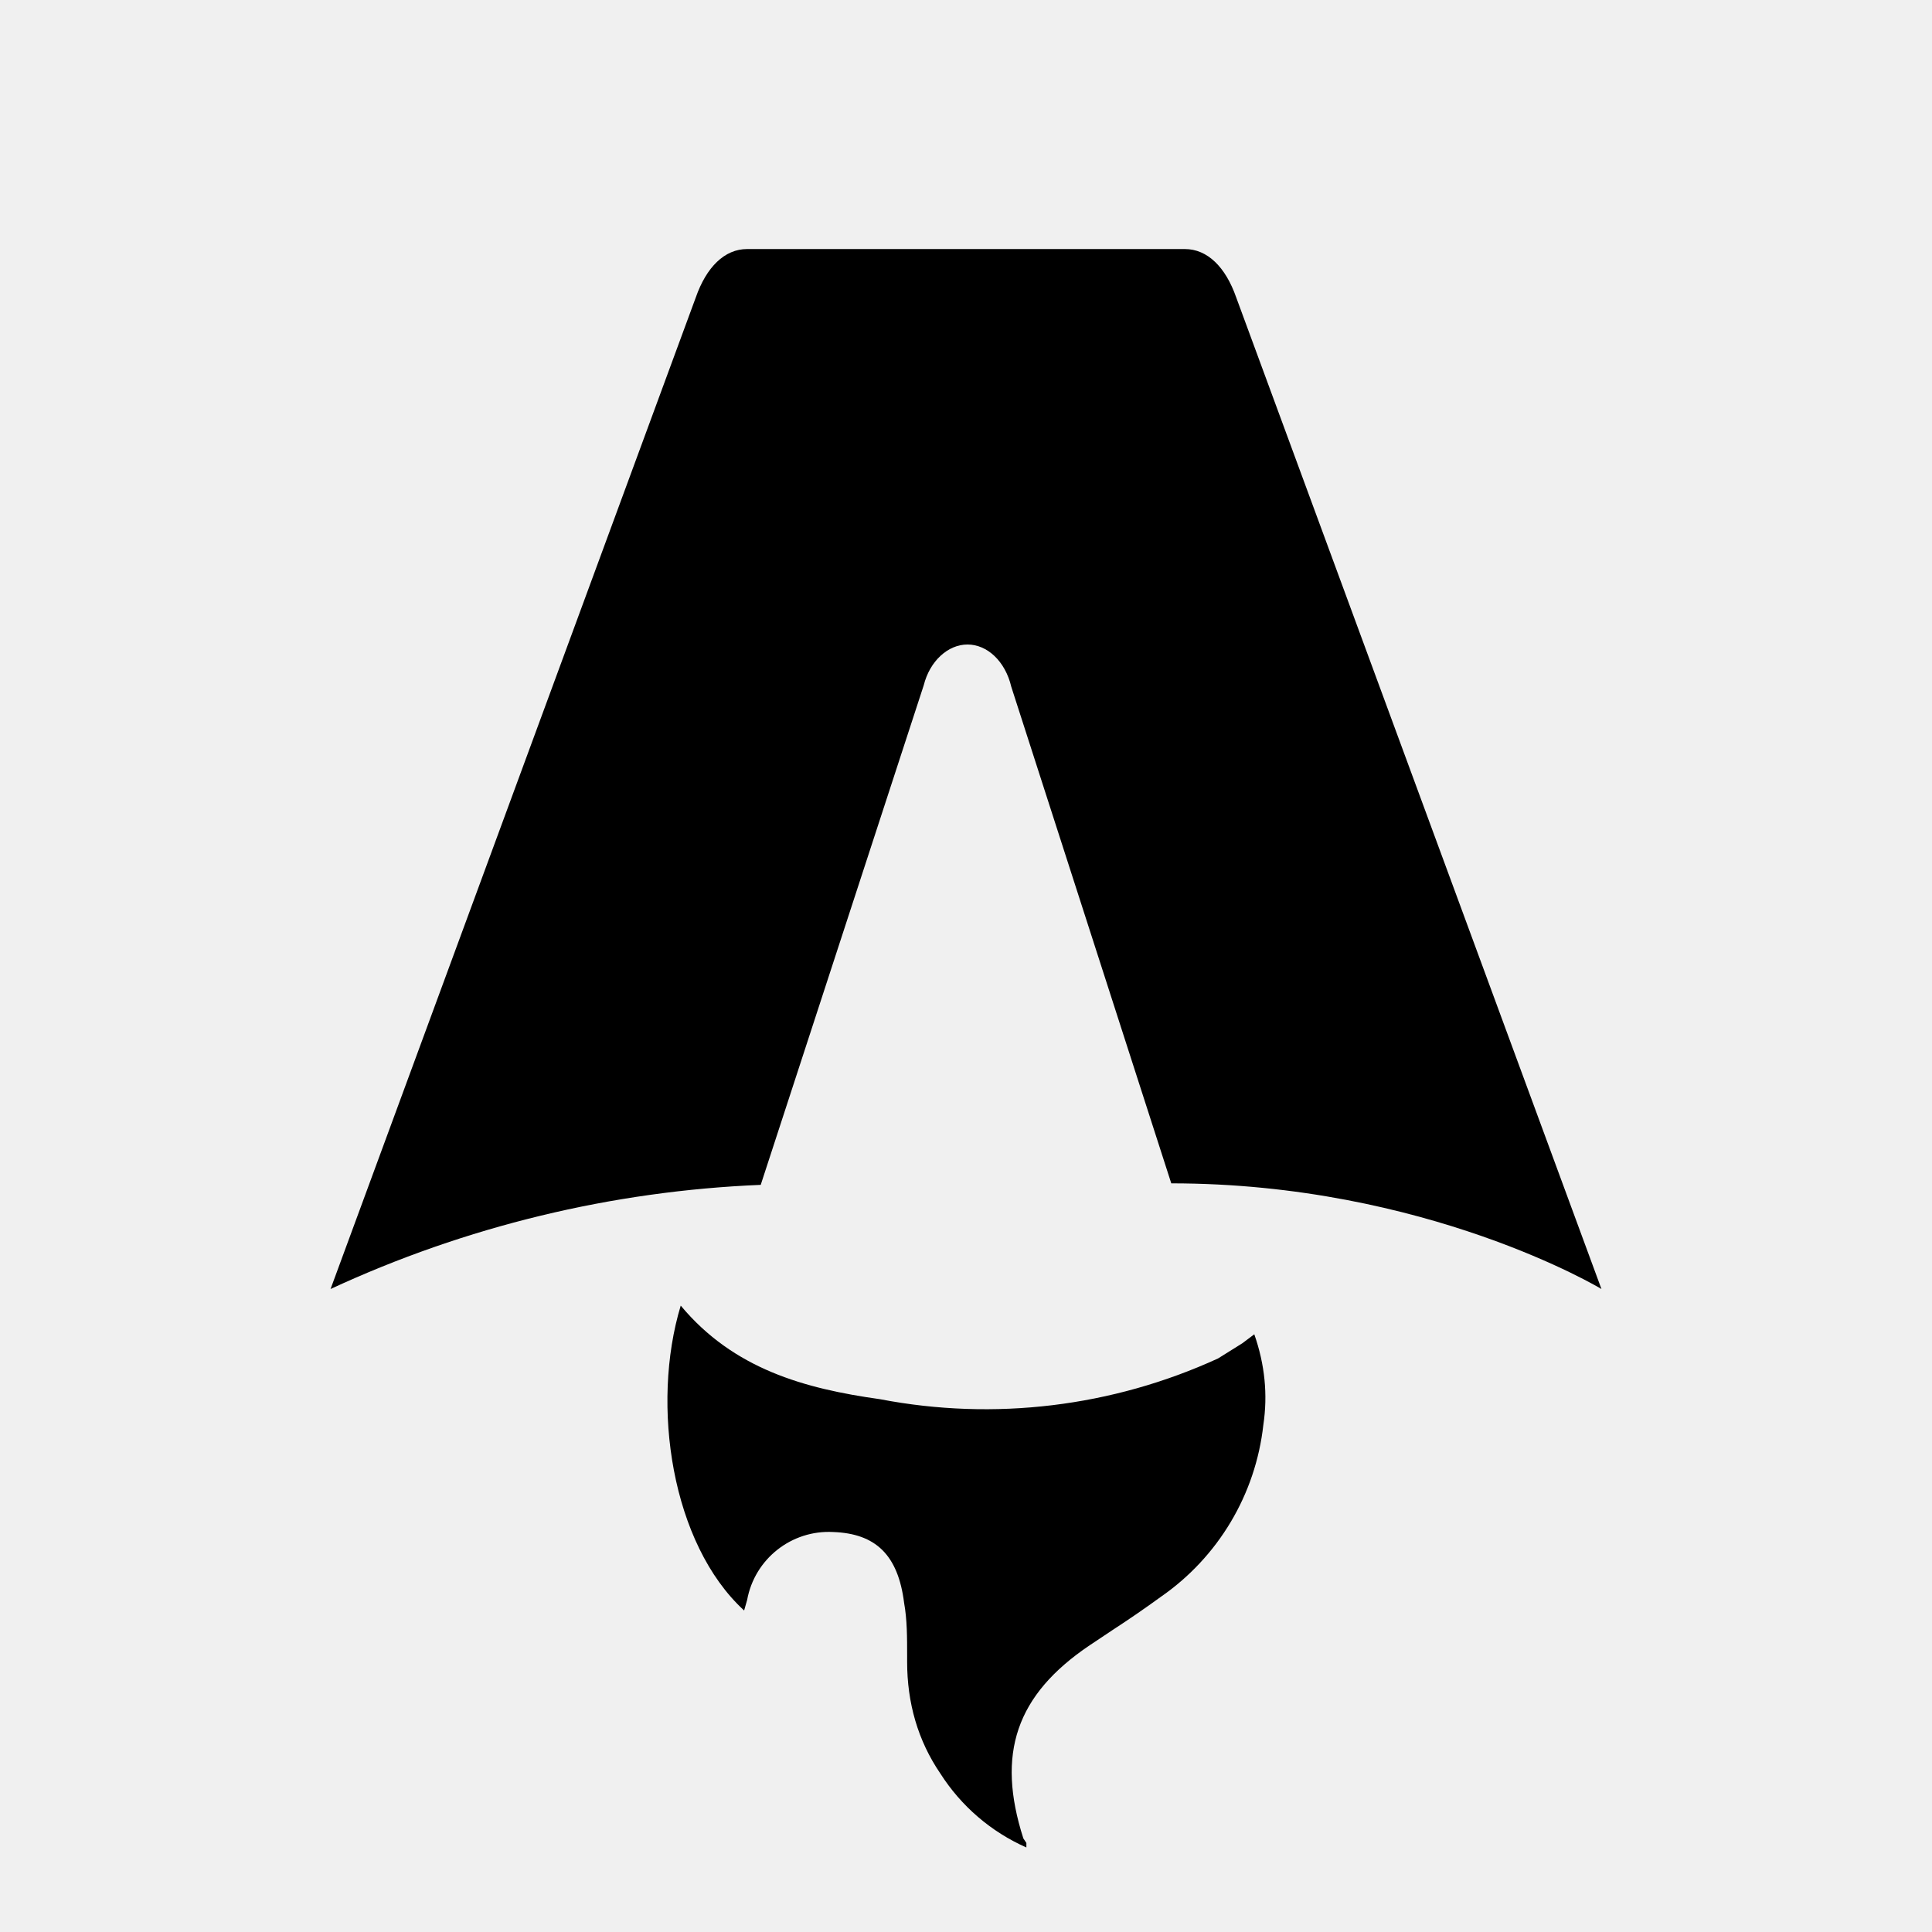
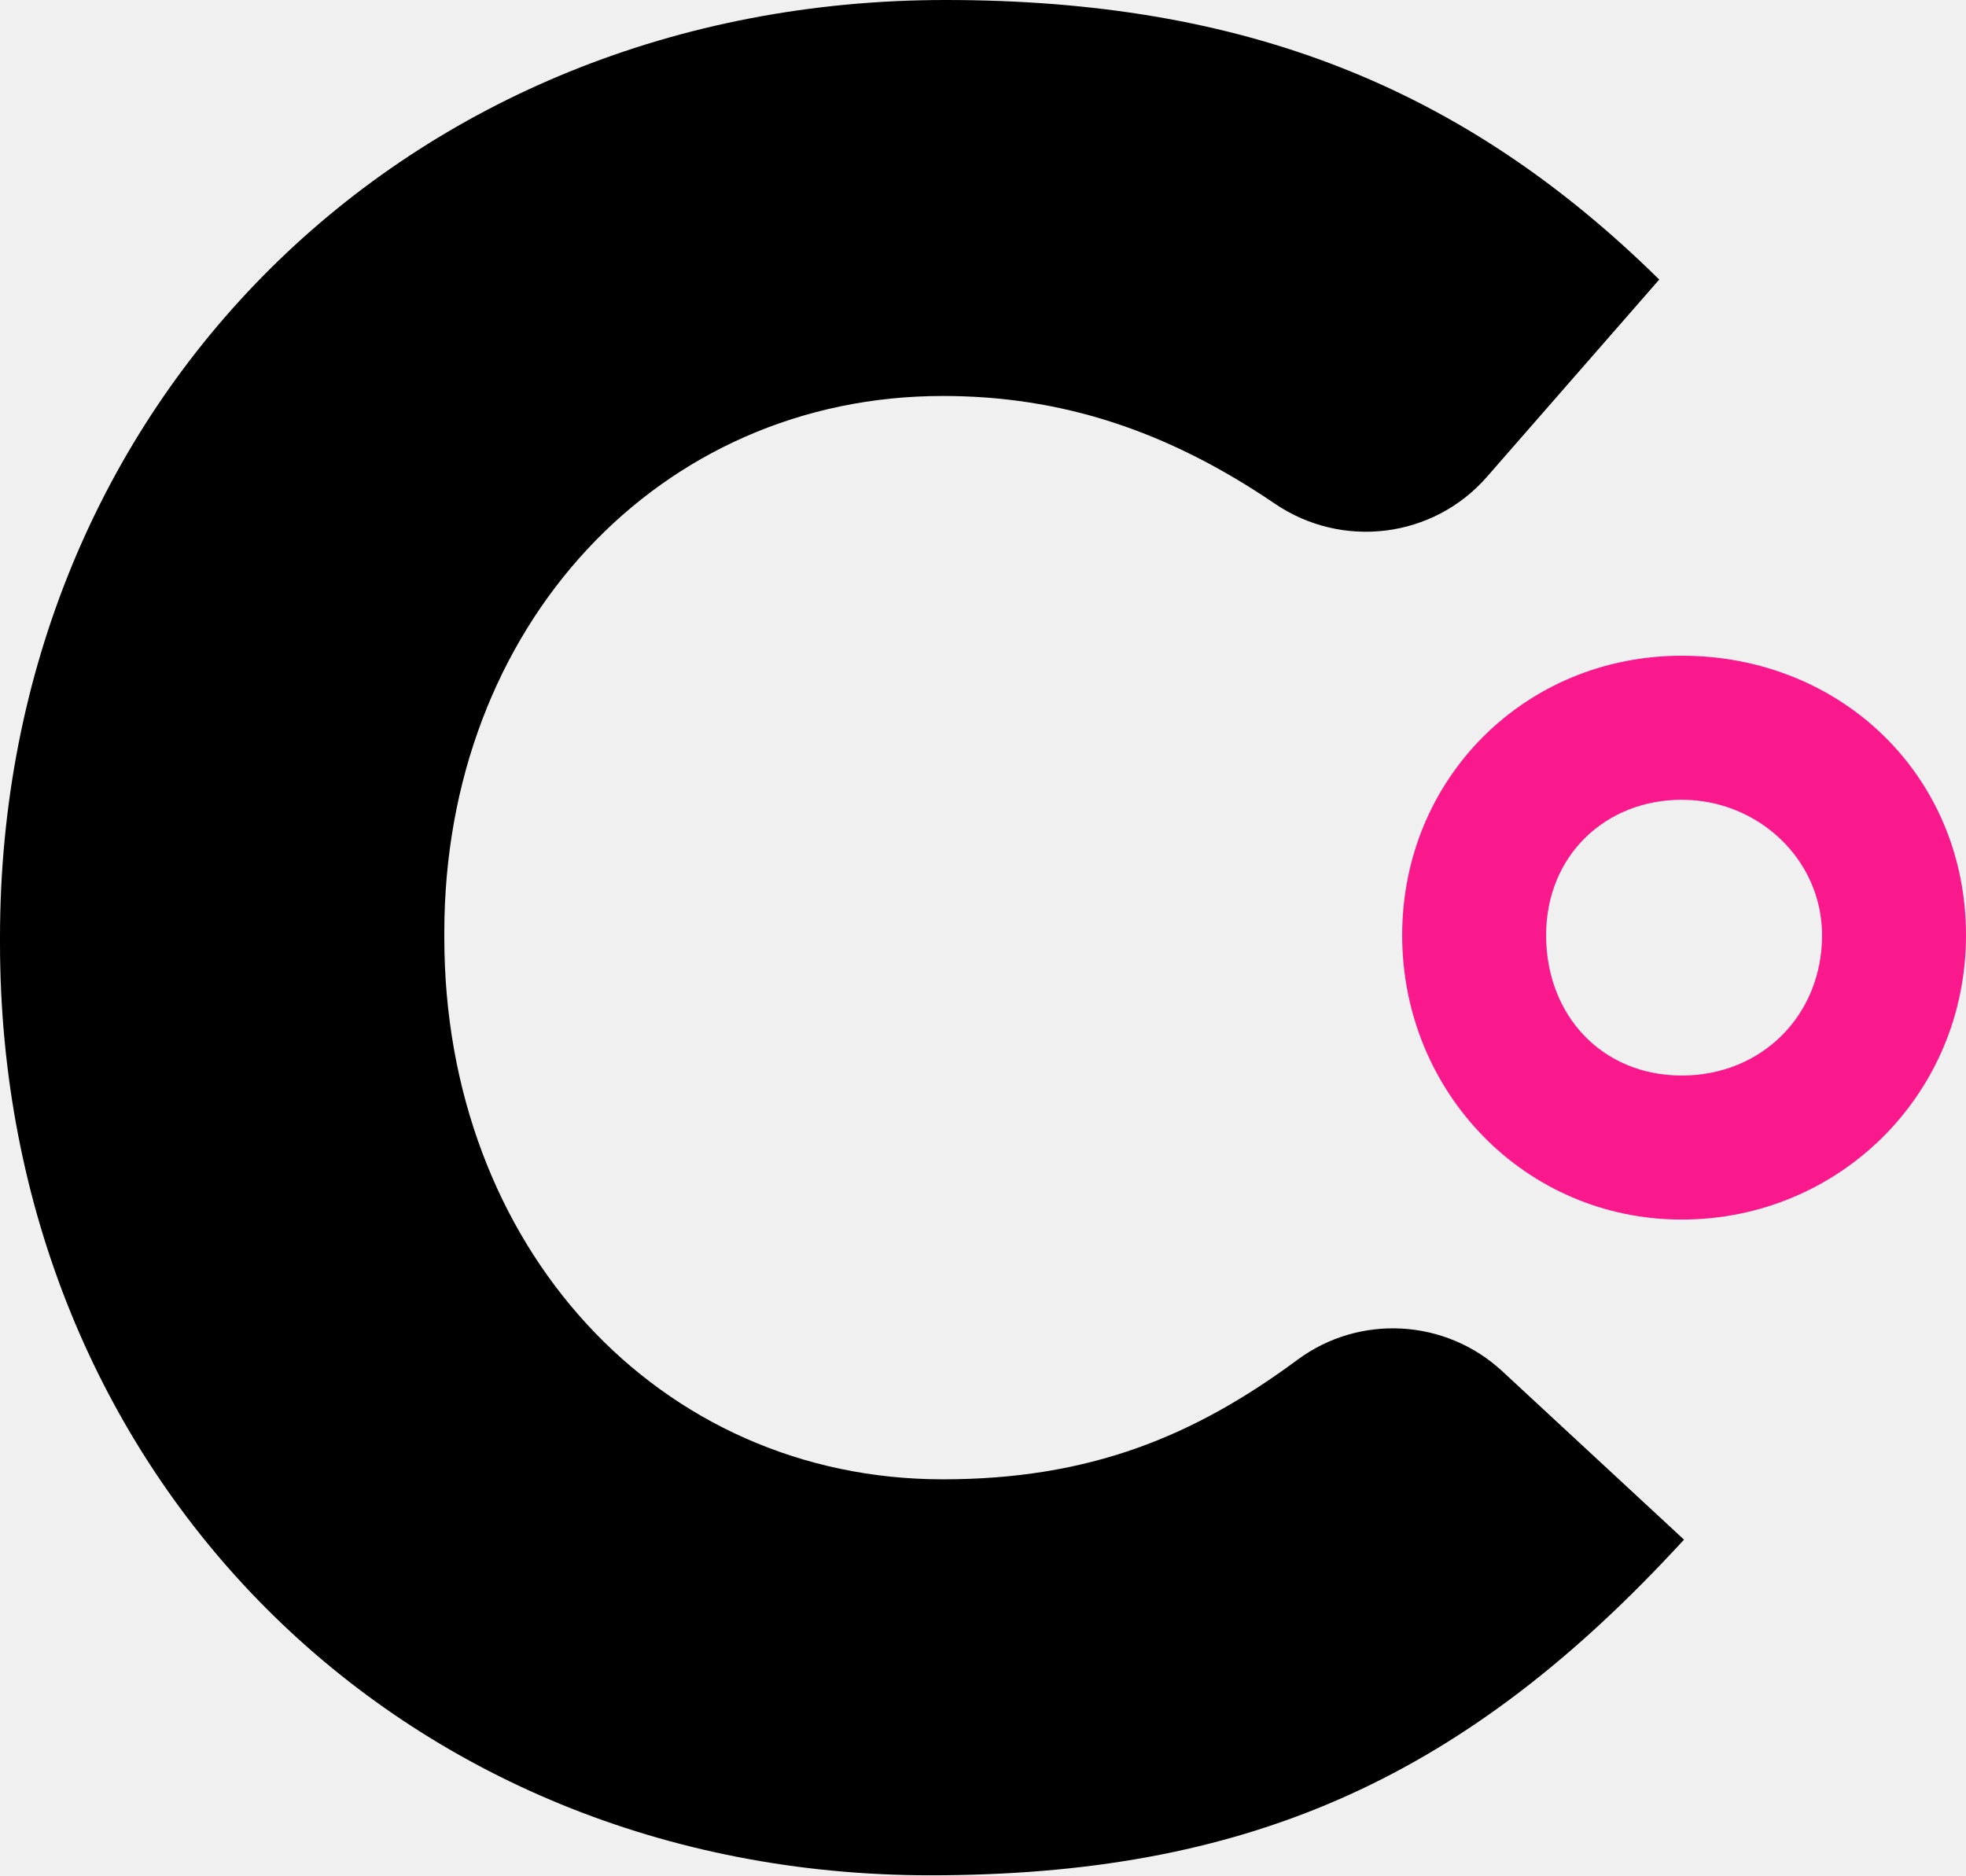
- <svg xmlns="http://www.w3.org/2000/svg" fill="none" viewBox="0 0 128 128">
-   <path d="M50.4 78.5a75.1 75.1 0 0 0-28.5 6.9l24.2-65.7c.7-2 1.9-3.2 3.4-3.2h29c1.5 0 2.7 1.2 3.4 3.2l24.2 65.7s-11.6-7-28.5-7L67 45.5c-.4-1.7-1.6-2.8-2.9-2.8-1.3 0-2.5 1.1-2.9 2.7L50.4 78.5Zm-1.1 28.2Zm-4.2-20.2c-2 6.6-.6 15.8 4.2 20.2a17.5 17.5 0 0 1 .2-.7 5.5 5.5 0 0 1 5.7-4.5c2.8.1 4.3 1.5 4.7 4.7.2 1.1.2 2.3.2 3.5v.4c0 2.7.7 5.2 2.2 7.4a13 13 0 0 0 5.7 4.9v-.3l-.2-.3c-1.8-5.6-.5-9.5 4.4-12.8l1.5-1a73 73 0 0 0 3.2-2.2 16 16 0 0 0 6.8-11.4c.3-2 .1-4-.6-6l-.8.6-1.6 1a37 37 0 0 1-22.4 2.7c-5-.7-9.7-2-13.2-6.2Z" />
-   <style>
-         path { fill: #000; }
-         @media (prefers-color-scheme: dark) {
-             path { fill: #FFF; }
-         }
+ <svg xmlns="http://www.w3.org/2000/svg" id="uuid-6adea7dc-051b-4477-b2a9-20c13525990d" data-name="Layer 1" viewBox="0 0 165.8 158.18">
+   <defs>
+     <style>
+       .uuid-975aeac6-16c4-4071-bebf-64ce093a8b19 {
+         fill: #000;
+       }
+       @media (prefers-color-scheme: dark) {
+           .uuid-975aeac6-16c4-4071-bebf-64ce093a8b19{
+           fill: #fff;
+           }
+        }
+       .circle{
+         fill: #fa198c;
+       }
    </style>
+   </defs>
+   <path class="uuid-975aeac6-16c4-4071-bebf-64ce093a8b19" d="M126.69,115.66c-4.77-4.42-12.03-4.84-17.26-.97-8.75,6.48-17.56,10.09-29.92,10.09-23.97,0-42.04-19.64-42.04-45.69v-.43c0-25.8,18.08-45.26,42.04-45.26,9.91,0,18.85,2.86,28.01,9.09,5.68,3.86,13.35,2.91,17.87-2.26l14.54-16.65C123.37,7.27,104.8,0,79.73,0,34.28,0,0,34,0,79.09v.43c0,44.84,33.72,78.66,78.44,78.66,26.36,0,44.5-7.9,62.61-27.27l.97-1.04-15.33-14.21Z" />
+   <path class="uuid-975aeac6-16c4-4071-bebf-64ce093a8b19 circle" d="M141.83,55.31c-13.22,0-23.58,10.36-23.58,23.58s10.36,23.98,23.58,23.98,23.97-10.53,23.97-23.98-10.53-23.58-23.97-23.58Zm11.83,23.58c0,6.75-5.09,11.83-11.83,11.83s-11.44-5.09-11.44-11.83,5.02-11.43,11.44-11.43,11.83,5.02,11.83,11.43Z" />
</svg>
